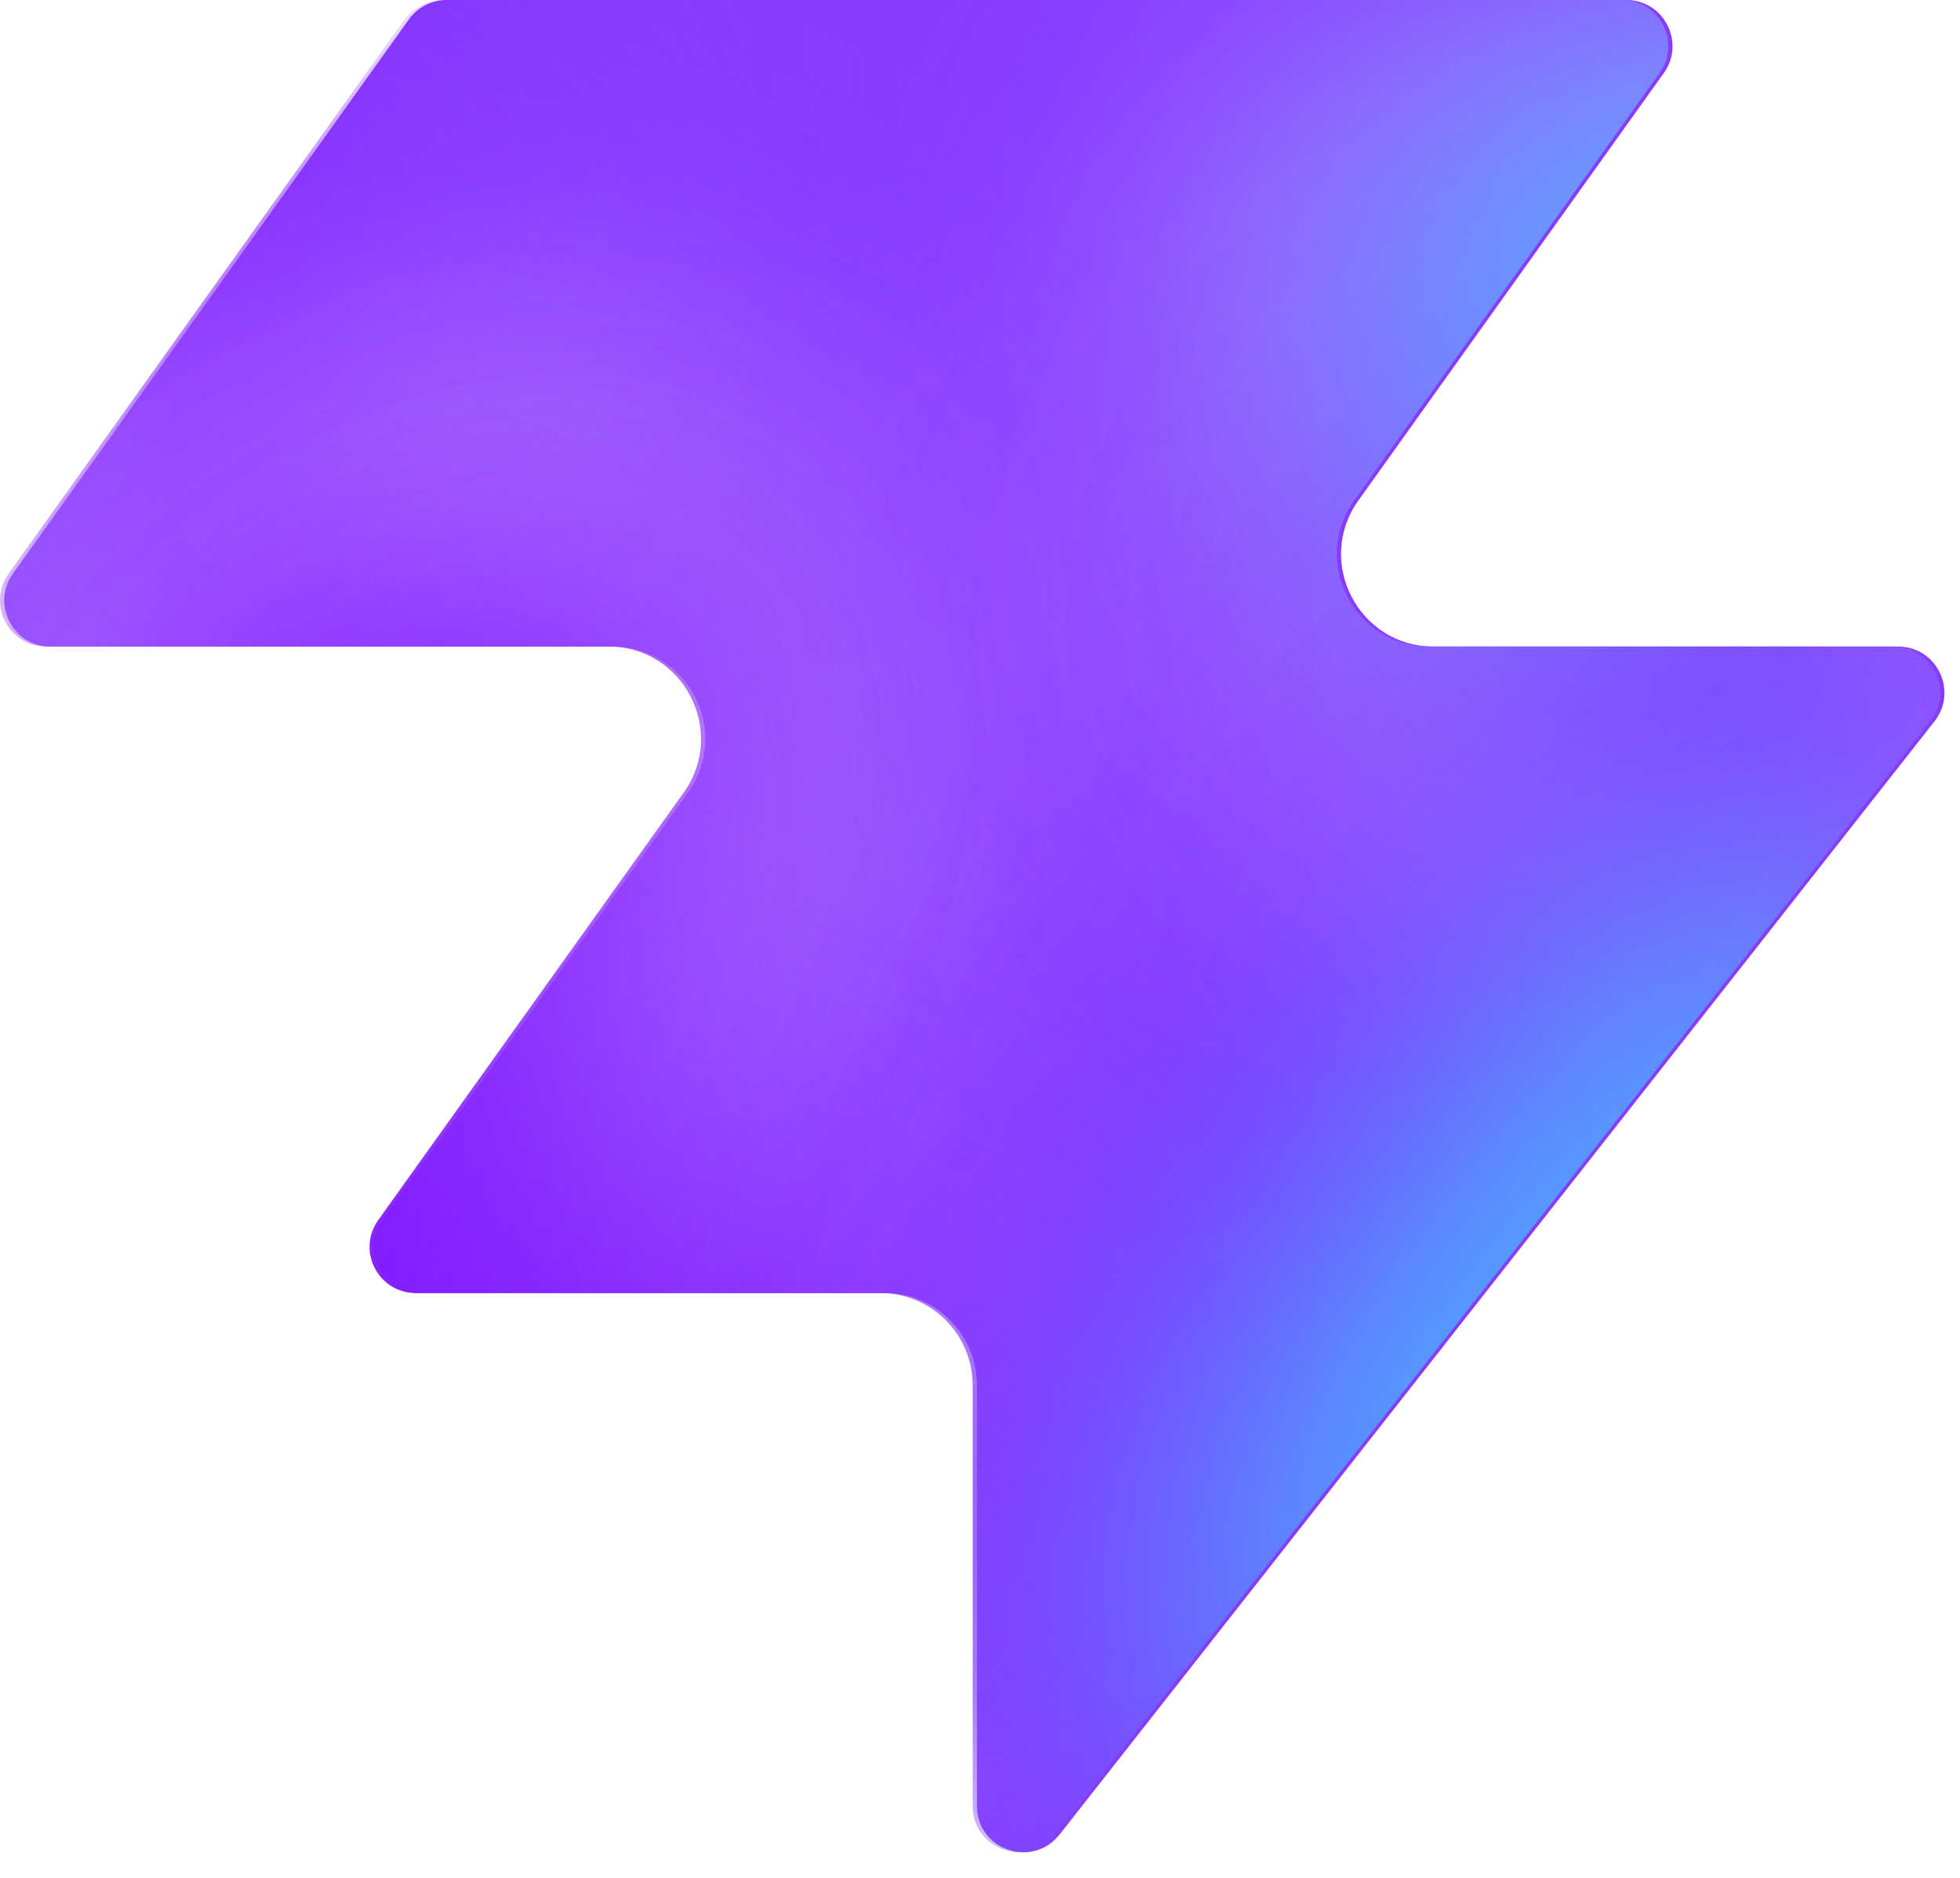
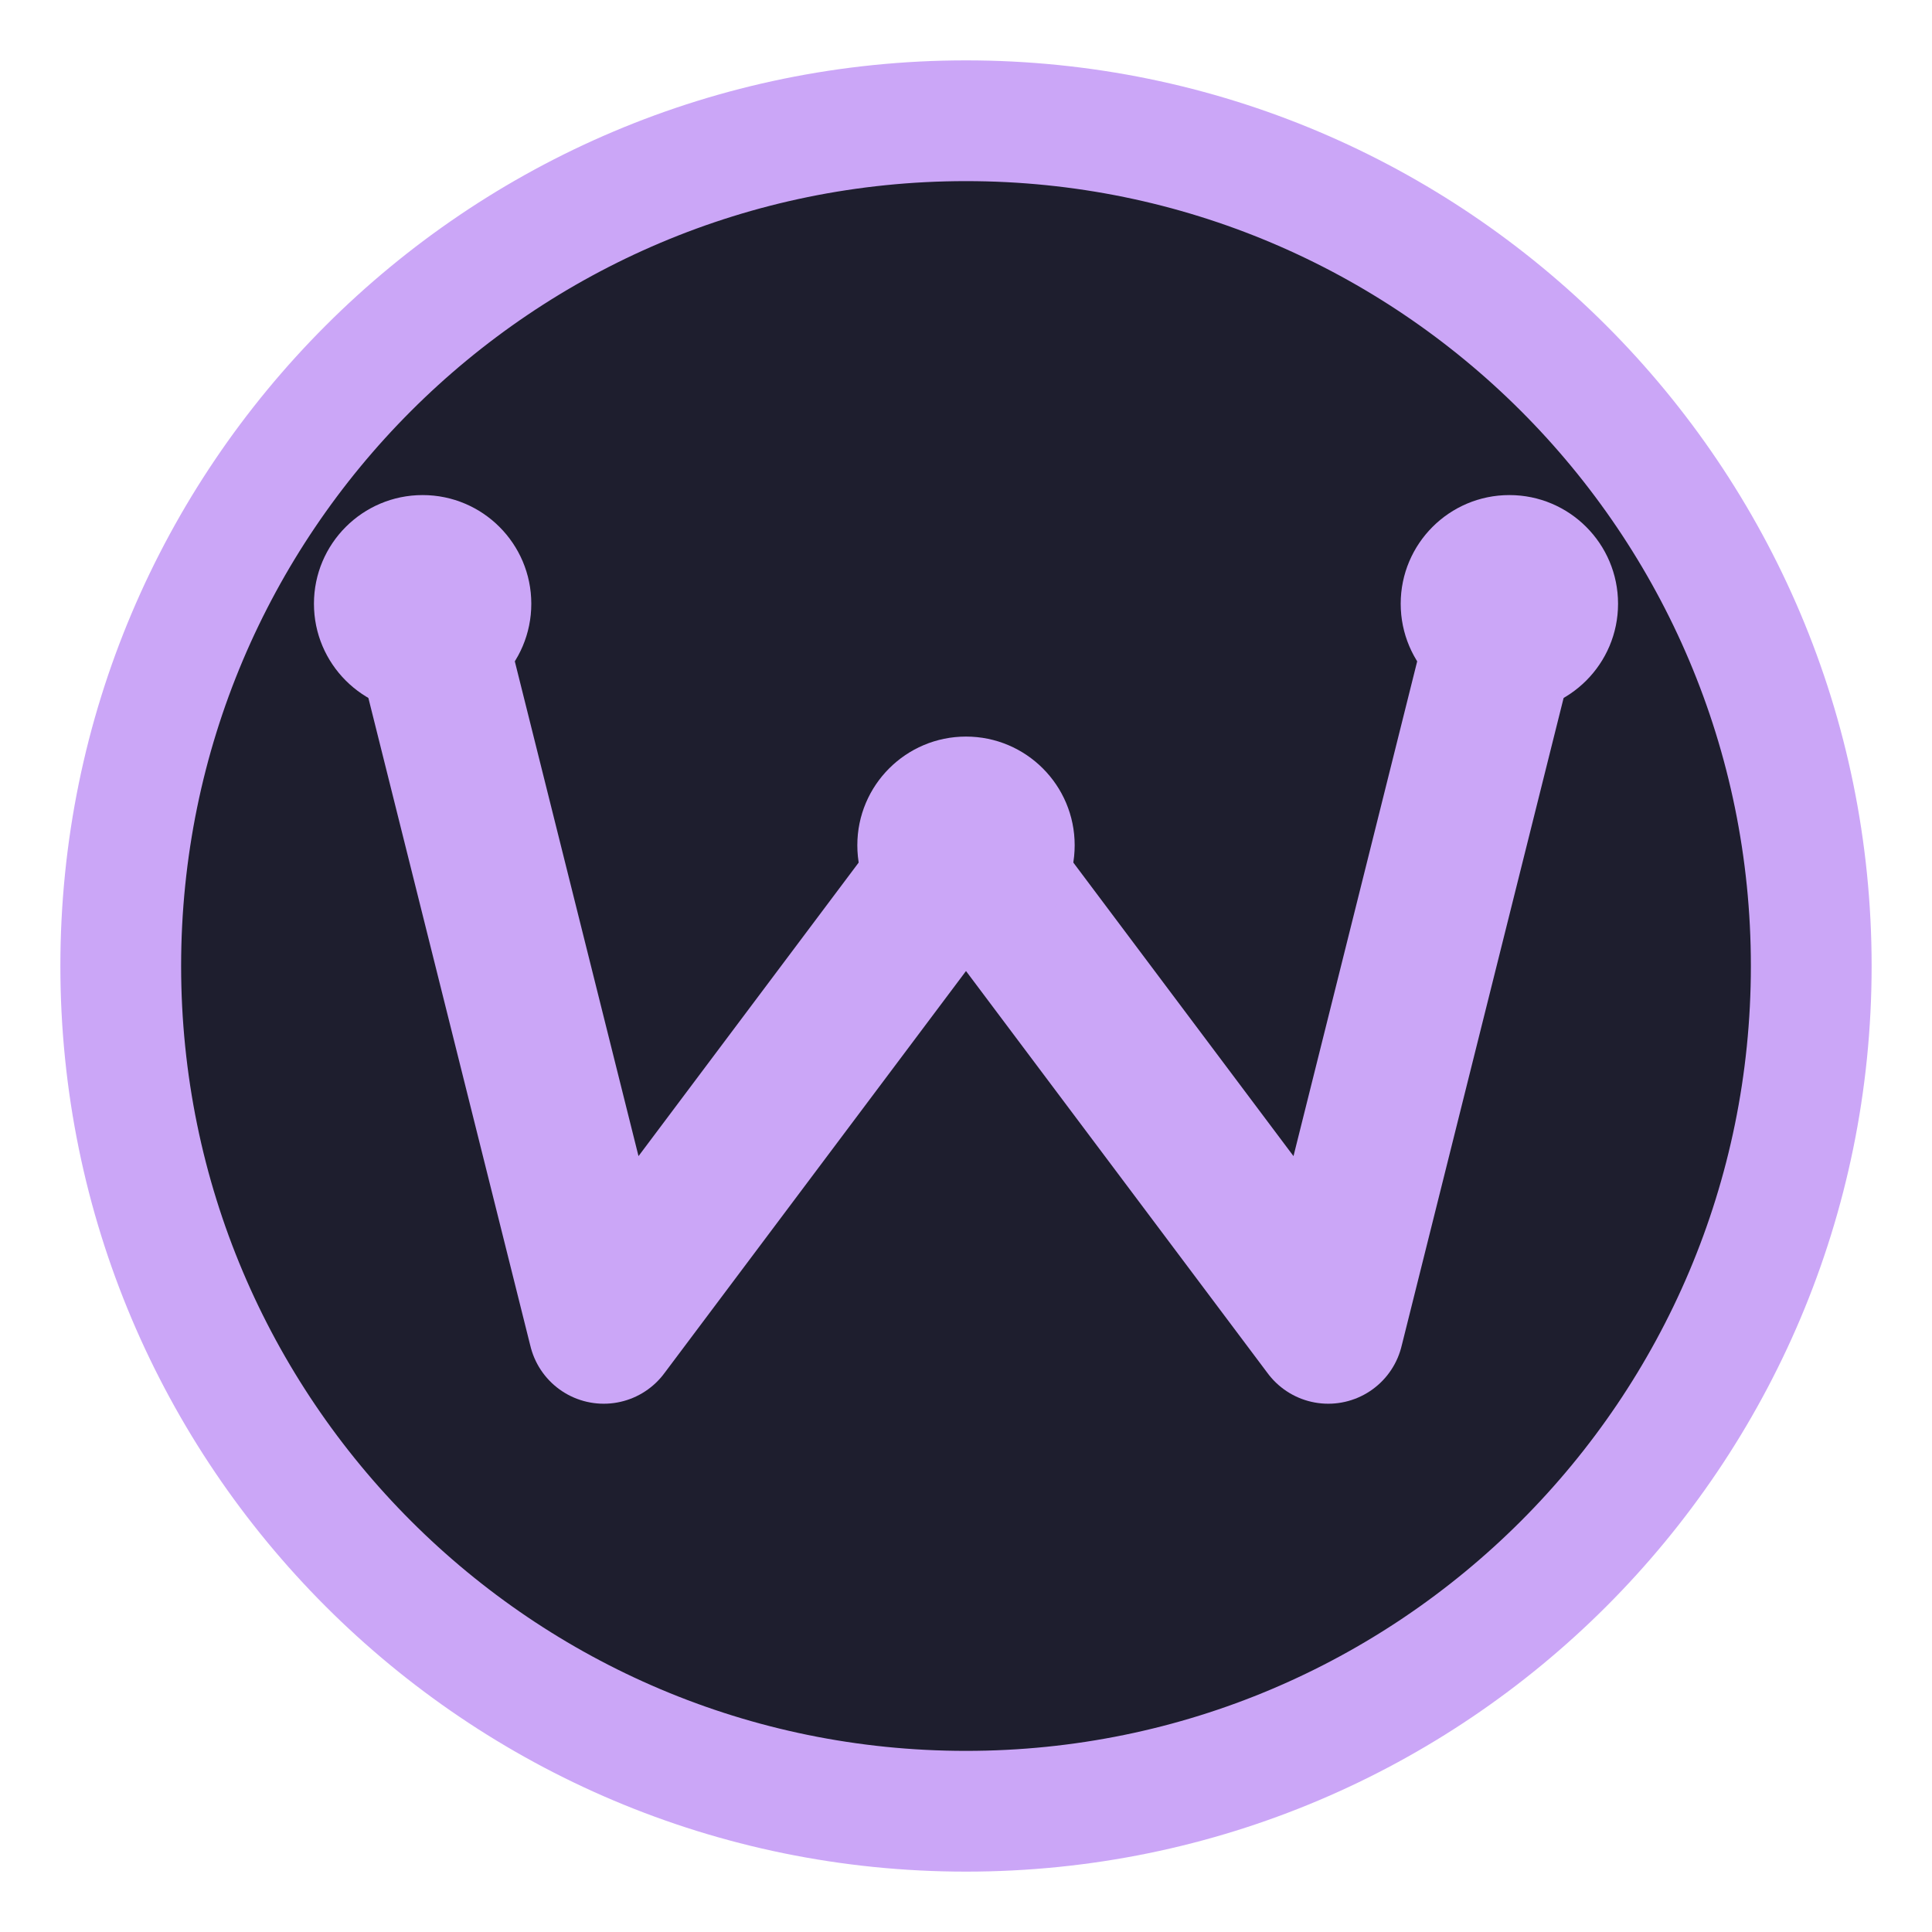
- <svg xmlns="http://www.w3.org/2000/svg" width="48" height="46" fill="none" viewBox="0 0 48 46">
-   <path fill="#863bff" d="M25.946 44.938c-.664.845-2.021.375-2.021-.698V33.937a2.26 2.26 0 0 0-2.262-2.262H10.287c-.92 0-1.456-1.04-.92-1.788l7.48-10.471c1.07-1.497 0-3.578-1.842-3.578H1.237c-.92 0-1.456-1.04-.92-1.788L10.013.474c.214-.297.556-.474.92-.474h28.894c.92 0 1.456 1.04.92 1.788l-7.48 10.471c-1.07 1.498 0 3.579 1.842 3.579h11.377c.943 0 1.473 1.088.89 1.83L25.947 44.94z" style="fill:#863bff;fill:color(display-p3 .525 .23 1);fill-opacity:1" />
-   <mask id="a" width="48" height="46" x="0" y="0" maskUnits="userSpaceOnUse" style="mask-type:alpha">
-     <path fill="#000" d="M25.842 44.938c-.664.844-2.021.375-2.021-.698V33.937a2.26 2.26 0 0 0-2.262-2.262H10.183c-.92 0-1.456-1.04-.92-1.788l7.48-10.471c1.07-1.498 0-3.579-1.842-3.579H1.133c-.92 0-1.456-1.04-.92-1.787L9.91.473c.214-.297.556-.474.92-.474h28.894c.92 0 1.456 1.04.92 1.788l-7.48 10.471c-1.07 1.498 0 3.578 1.842 3.578h11.377c.943 0 1.473 1.088.89 1.832L25.843 44.94z" style="fill:#000;fill-opacity:1" />
-   </mask>
-   <g mask="url(#a)">
-     <g filter="url(#b)">
-       <ellipse cx="5.508" cy="14.704" fill="#ede6ff" rx="5.508" ry="14.704" style="fill:#ede6ff;fill:color(display-p3 .927 .903 1);fill-opacity:1" transform="matrix(.00324 1 1 -.00324 -4.47 31.516)" />
-     </g>
-     <g filter="url(#c)">
-       <ellipse cx="10.399" cy="29.851" fill="#ede6ff" rx="10.399" ry="29.851" style="fill:#ede6ff;fill:color(display-p3 .927 .903 1);fill-opacity:1" transform="matrix(.00324 1 1 -.00324 -39.328 7.883)" />
-     </g>
-     <g filter="url(#d)">
-       <ellipse cx="5.508" cy="30.487" fill="#7e14ff" rx="5.508" ry="30.487" style="fill:#7e14ff;fill:color(display-p3 .492 .077 1);fill-opacity:1" transform="rotate(89.814 -25.913 -14.639)scale(1 -1)" />
-     </g>
-     <g filter="url(#e)">
-       <ellipse cx="5.508" cy="30.599" fill="#7e14ff" rx="5.508" ry="30.599" style="fill:#7e14ff;fill:color(display-p3 .492 .077 1);fill-opacity:1" transform="rotate(89.814 -32.644 -3.334)scale(1 -1)" />
-     </g>
-     <g filter="url(#f)">
-       <ellipse cx="5.508" cy="30.599" fill="#7e14ff" rx="5.508" ry="30.599" style="fill:#7e14ff;fill:color(display-p3 .492 .077 1);fill-opacity:1" transform="matrix(.00324 1 1 -.00324 -34.34 30.47)" />
-     </g>
-     <g filter="url(#g)">
-       <ellipse cx="14.072" cy="22.078" fill="#ede6ff" rx="14.072" ry="22.078" style="fill:#ede6ff;fill:color(display-p3 .927 .903 1);fill-opacity:1" transform="rotate(93.35 24.506 48.493)scale(-1 1)" />
-     </g>
-     <g filter="url(#h)">
-       <ellipse cx="3.47" cy="21.501" fill="#7e14ff" rx="3.47" ry="21.501" style="fill:#7e14ff;fill:color(display-p3 .492 .077 1);fill-opacity:1" transform="rotate(89.009 28.708 47.59)scale(-1 1)" />
-     </g>
-     <g filter="url(#i)">
-       <ellipse cx="3.47" cy="21.501" fill="#7e14ff" rx="3.47" ry="21.501" style="fill:#7e14ff;fill:color(display-p3 .492 .077 1);fill-opacity:1" transform="rotate(89.009 28.708 47.59)scale(-1 1)" />
-     </g>
-     <g filter="url(#j)">
-       <ellipse cx=".387" cy="8.972" fill="#7e14ff" rx="4.407" ry="29.108" style="fill:#7e14ff;fill:color(display-p3 .492 .077 1);fill-opacity:1" transform="rotate(39.51 .387 8.972)" />
-     </g>
-     <g filter="url(#k)">
-       <ellipse cx="47.523" cy="-6.092" fill="#7e14ff" rx="4.407" ry="29.108" style="fill:#7e14ff;fill:color(display-p3 .492 .077 1);fill-opacity:1" transform="rotate(37.892 47.523 -6.092)" />
-     </g>
-     <g filter="url(#l)">
-       <ellipse cx="41.412" cy="6.333" fill="#47bfff" rx="5.971" ry="9.665" style="fill:#47bfff;fill:color(display-p3 .28 .748 1);fill-opacity:1" transform="rotate(37.892 41.412 6.333)" />
-     </g>
-     <g filter="url(#m)">
-       <ellipse cx="-1.879" cy="38.332" fill="#7e14ff" rx="4.407" ry="29.108" style="fill:#7e14ff;fill:color(display-p3 .492 .077 1);fill-opacity:1" transform="rotate(37.892 -1.88 38.332)" />
-     </g>
-     <g filter="url(#n)">
-       <ellipse cx="-1.879" cy="38.332" fill="#7e14ff" rx="4.407" ry="29.108" style="fill:#7e14ff;fill:color(display-p3 .492 .077 1);fill-opacity:1" transform="rotate(37.892 -1.88 38.332)" />
-     </g>
-     <g filter="url(#o)">
-       <ellipse cx="35.651" cy="29.907" fill="#7e14ff" rx="4.407" ry="29.108" style="fill:#7e14ff;fill:color(display-p3 .492 .077 1);fill-opacity:1" transform="rotate(37.892 35.651 29.907)" />
-     </g>
-     <g filter="url(#p)">
-       <ellipse cx="38.418" cy="32.4" fill="#47bfff" rx="5.971" ry="15.297" style="fill:#47bfff;fill:color(display-p3 .28 .748 1);fill-opacity:1" transform="rotate(37.892 38.418 32.4)" />
-     </g>
-   </g>
-   <defs>
-     <filter id="b" width="60.045" height="41.654" x="-19.77" y="16.149" color-interpolation-filters="sRGB" filterUnits="userSpaceOnUse">
-       <feFlood flood-opacity="0" result="BackgroundImageFix" />
-       <feBlend in="SourceGraphic" in2="BackgroundImageFix" result="shape" />
-       <feGaussianBlur result="effect1_foregroundBlur_2002_17158" stdDeviation="7.659" />
-     </filter>
-     <filter id="c" width="90.34" height="51.437" x="-54.613" y="-7.533" color-interpolation-filters="sRGB" filterUnits="userSpaceOnUse">
-       <feFlood flood-opacity="0" result="BackgroundImageFix" />
-       <feBlend in="SourceGraphic" in2="BackgroundImageFix" result="shape" />
-       <feGaussianBlur result="effect1_foregroundBlur_2002_17158" stdDeviation="7.659" />
-     </filter>
-     <filter id="d" width="79.355" height="29.4" x="-49.64" y="2.03" color-interpolation-filters="sRGB" filterUnits="userSpaceOnUse">
-       <feFlood flood-opacity="0" result="BackgroundImageFix" />
-       <feBlend in="SourceGraphic" in2="BackgroundImageFix" result="shape" />
-       <feGaussianBlur result="effect1_foregroundBlur_2002_17158" stdDeviation="4.596" />
-     </filter>
-     <filter id="e" width="79.579" height="29.4" x="-45.045" y="20.029" color-interpolation-filters="sRGB" filterUnits="userSpaceOnUse">
-       <feFlood flood-opacity="0" result="BackgroundImageFix" />
-       <feBlend in="SourceGraphic" in2="BackgroundImageFix" result="shape" />
-       <feGaussianBlur result="effect1_foregroundBlur_2002_17158" stdDeviation="4.596" />
-     </filter>
-     <filter id="f" width="79.579" height="29.4" x="-43.513" y="21.178" color-interpolation-filters="sRGB" filterUnits="userSpaceOnUse">
-       <feFlood flood-opacity="0" result="BackgroundImageFix" />
-       <feBlend in="SourceGraphic" in2="BackgroundImageFix" result="shape" />
-       <feGaussianBlur result="effect1_foregroundBlur_2002_17158" stdDeviation="4.596" />
-     </filter>
-     <filter id="g" width="74.749" height="58.852" x="15.756" y="-17.901" color-interpolation-filters="sRGB" filterUnits="userSpaceOnUse">
-       <feFlood flood-opacity="0" result="BackgroundImageFix" />
-       <feBlend in="SourceGraphic" in2="BackgroundImageFix" result="shape" />
-       <feGaussianBlur result="effect1_foregroundBlur_2002_17158" stdDeviation="7.659" />
-     </filter>
-     <filter id="h" width="61.377" height="25.362" x="23.548" y="2.284" color-interpolation-filters="sRGB" filterUnits="userSpaceOnUse">
-       <feFlood flood-opacity="0" result="BackgroundImageFix" />
-       <feBlend in="SourceGraphic" in2="BackgroundImageFix" result="shape" />
-       <feGaussianBlur result="effect1_foregroundBlur_2002_17158" stdDeviation="4.596" />
-     </filter>
-     <filter id="i" width="61.377" height="25.362" x="23.548" y="2.284" color-interpolation-filters="sRGB" filterUnits="userSpaceOnUse">
-       <feFlood flood-opacity="0" result="BackgroundImageFix" />
-       <feBlend in="SourceGraphic" in2="BackgroundImageFix" result="shape" />
-       <feGaussianBlur result="effect1_foregroundBlur_2002_17158" stdDeviation="4.596" />
-     </filter>
-     <filter id="j" width="56.045" height="63.649" x="-27.636" y="-22.853" color-interpolation-filters="sRGB" filterUnits="userSpaceOnUse">
-       <feFlood flood-opacity="0" result="BackgroundImageFix" />
-       <feBlend in="SourceGraphic" in2="BackgroundImageFix" result="shape" />
-       <feGaussianBlur result="effect1_foregroundBlur_2002_17158" stdDeviation="4.596" />
-     </filter>
-     <filter id="k" width="54.814" height="64.646" x="20.116" y="-38.415" color-interpolation-filters="sRGB" filterUnits="userSpaceOnUse">
-       <feFlood flood-opacity="0" result="BackgroundImageFix" />
-       <feBlend in="SourceGraphic" in2="BackgroundImageFix" result="shape" />
-       <feGaussianBlur result="effect1_foregroundBlur_2002_17158" stdDeviation="4.596" />
-     </filter>
-     <filter id="l" width="33.541" height="35.313" x="24.641" y="-11.323" color-interpolation-filters="sRGB" filterUnits="userSpaceOnUse">
-       <feFlood flood-opacity="0" result="BackgroundImageFix" />
-       <feBlend in="SourceGraphic" in2="BackgroundImageFix" result="shape" />
-       <feGaussianBlur result="effect1_foregroundBlur_2002_17158" stdDeviation="4.596" />
-     </filter>
-     <filter id="m" width="54.814" height="64.646" x="-29.286" y="6.009" color-interpolation-filters="sRGB" filterUnits="userSpaceOnUse">
-       <feFlood flood-opacity="0" result="BackgroundImageFix" />
-       <feBlend in="SourceGraphic" in2="BackgroundImageFix" result="shape" />
-       <feGaussianBlur result="effect1_foregroundBlur_2002_17158" stdDeviation="4.596" />
-     </filter>
-     <filter id="n" width="54.814" height="64.646" x="-29.286" y="6.009" color-interpolation-filters="sRGB" filterUnits="userSpaceOnUse">
-       <feFlood flood-opacity="0" result="BackgroundImageFix" />
-       <feBlend in="SourceGraphic" in2="BackgroundImageFix" result="shape" />
-       <feGaussianBlur result="effect1_foregroundBlur_2002_17158" stdDeviation="4.596" />
-     </filter>
-     <filter id="o" width="54.814" height="64.646" x="8.244" y="-2.416" color-interpolation-filters="sRGB" filterUnits="userSpaceOnUse">
-       <feFlood flood-opacity="0" result="BackgroundImageFix" />
-       <feBlend in="SourceGraphic" in2="BackgroundImageFix" result="shape" />
-       <feGaussianBlur result="effect1_foregroundBlur_2002_17158" stdDeviation="4.596" />
-     </filter>
-     <filter id="p" width="39.409" height="43.623" x="18.713" y="10.588" color-interpolation-filters="sRGB" filterUnits="userSpaceOnUse">
-       <feFlood flood-opacity="0" result="BackgroundImageFix" />
-       <feBlend in="SourceGraphic" in2="BackgroundImageFix" result="shape" />
-       <feGaussianBlur result="effect1_foregroundBlur_2002_17158" stdDeviation="4.596" />
-     </filter>
-   </defs>
+ <svg xmlns="http://www.w3.org/2000/svg" viewBox="0 0 32 32" fill="none">
+   <circle cx="16" cy="16" r="14" stroke="#cba6f7" stroke-width="2" fill="#1e1e2e" />
+   <path d="M7 10 L10 22 L16 14 L22 22 L25 10" stroke="#cba6f7" stroke-width="2.5" stroke-linecap="round" stroke-linejoin="round" fill="none" />
+   <circle cx="7" cy="10" r="1.8" fill="#cba6f7" />
+   <circle cx="25" cy="10" r="1.8" fill="#cba6f7" />
+   <circle cx="16" cy="14" r="1.8" fill="#cba6f7" />
</svg>
